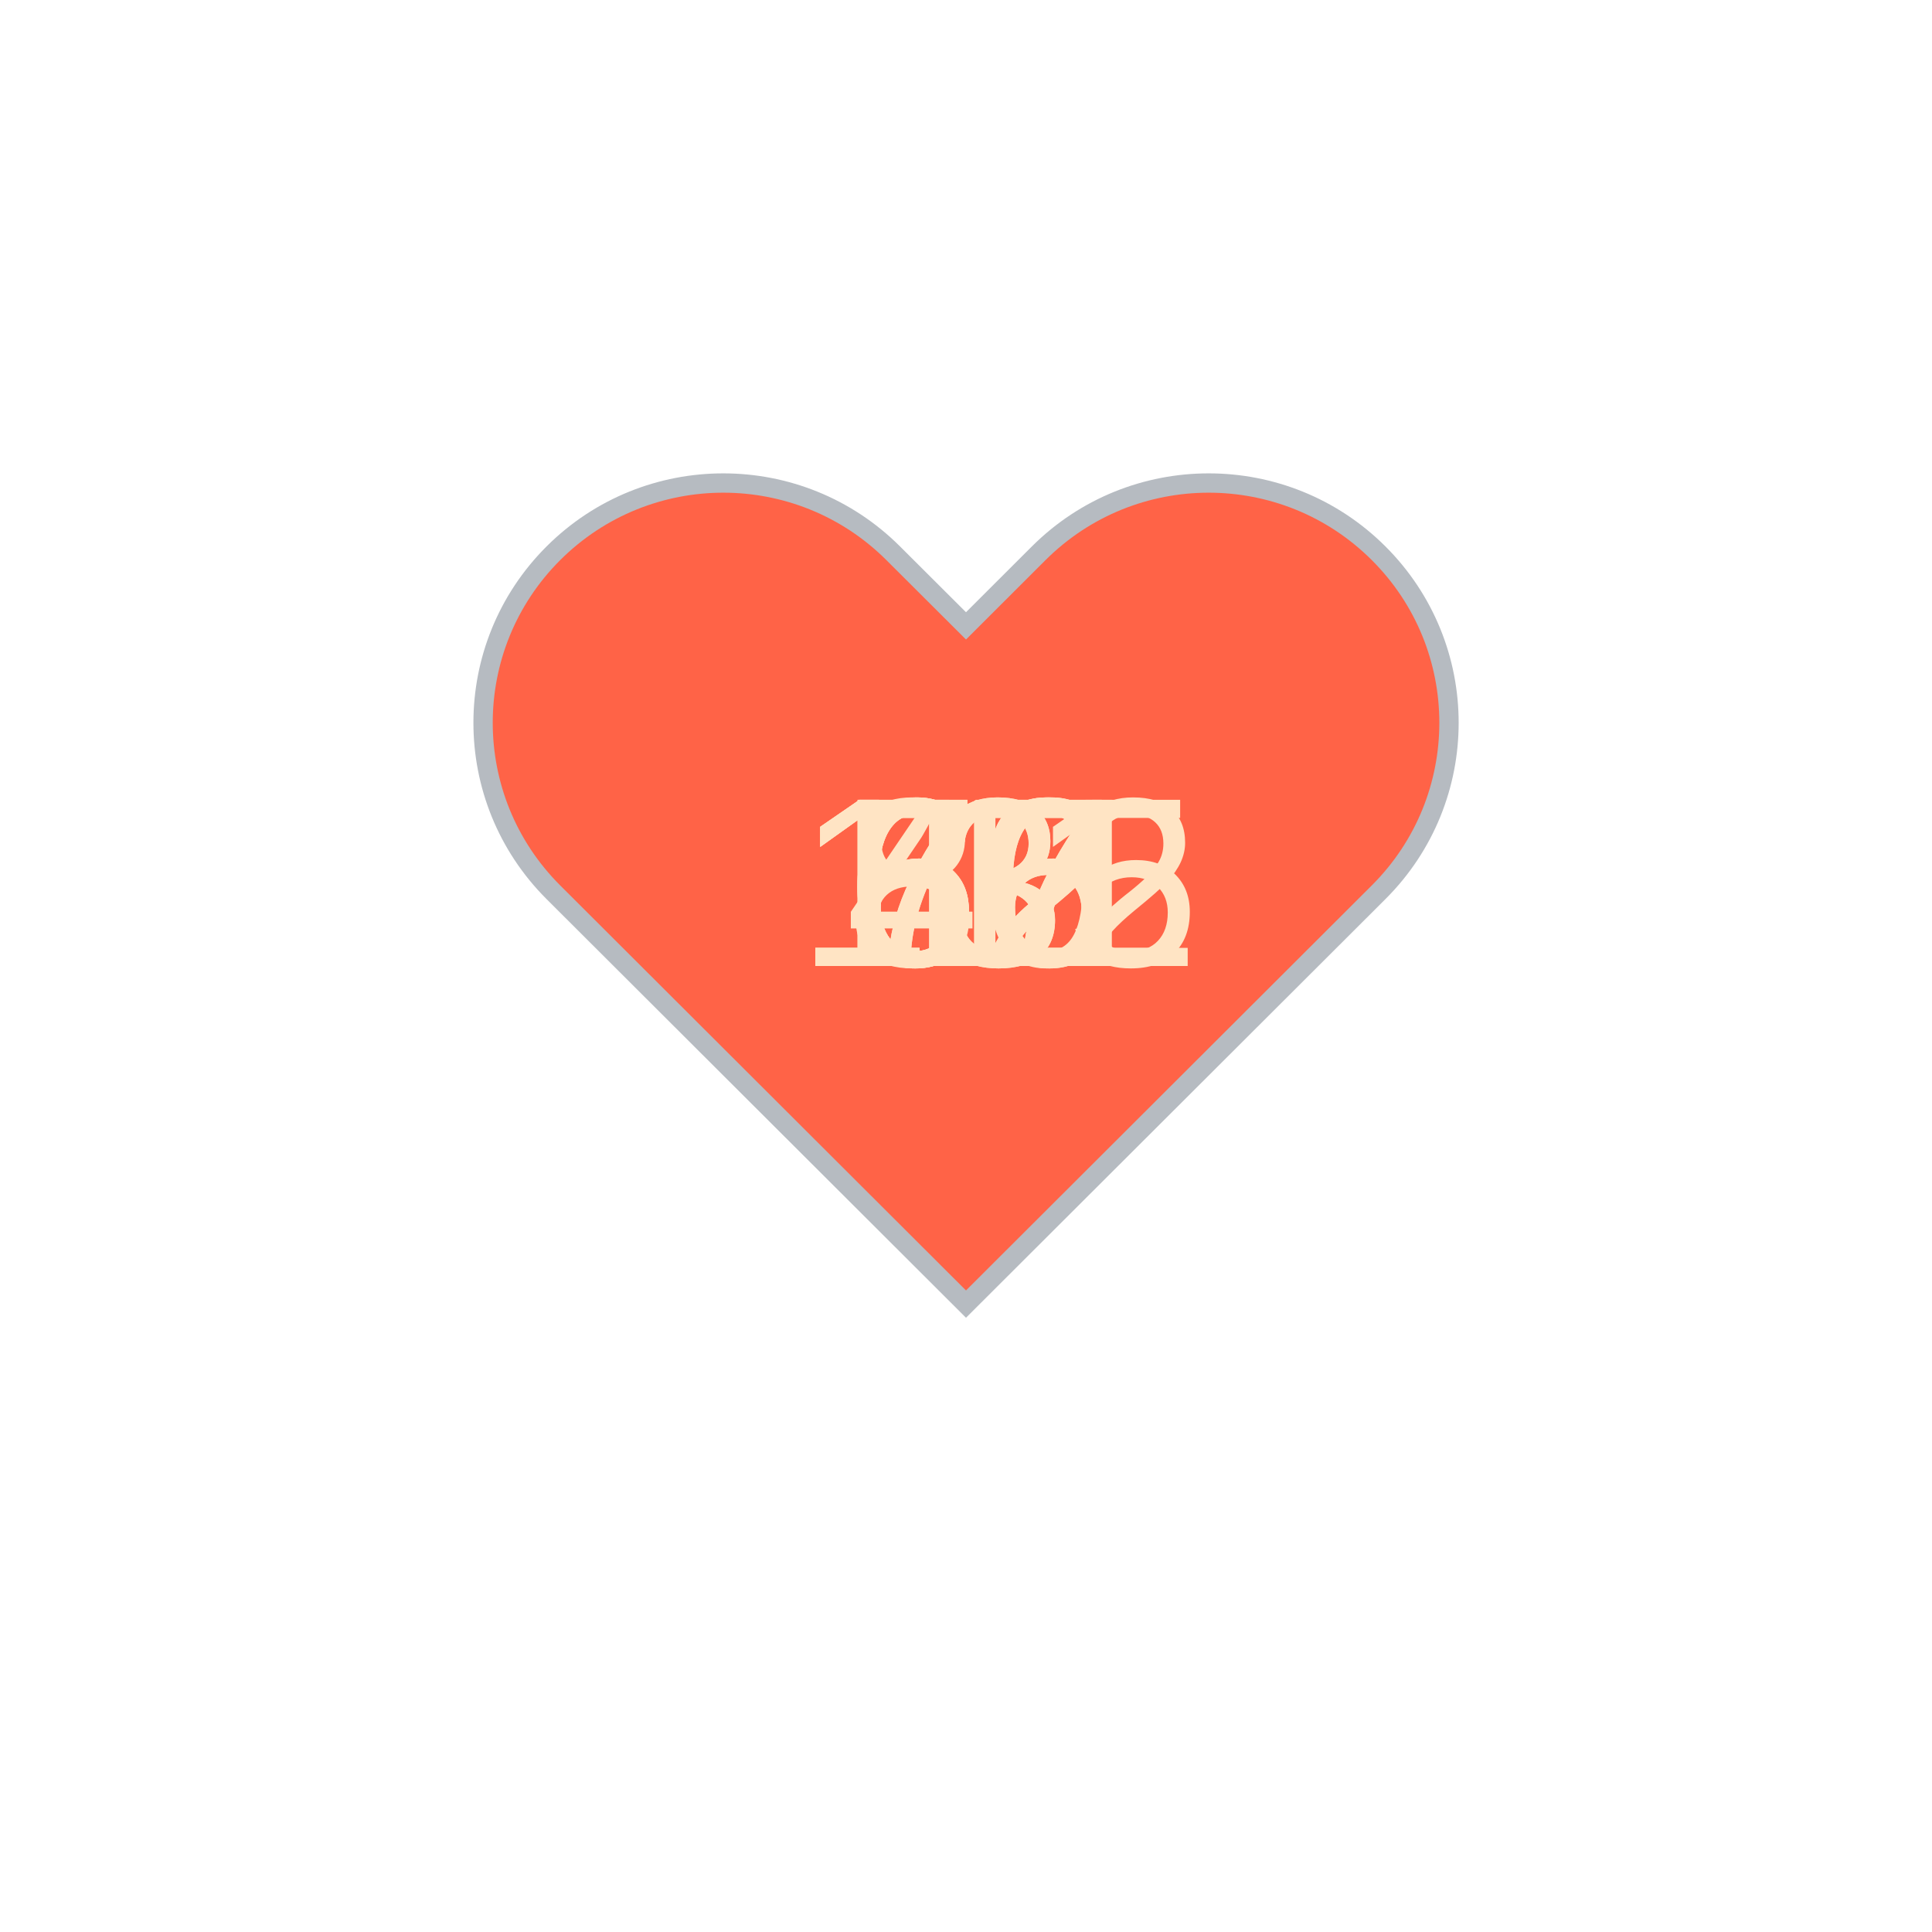
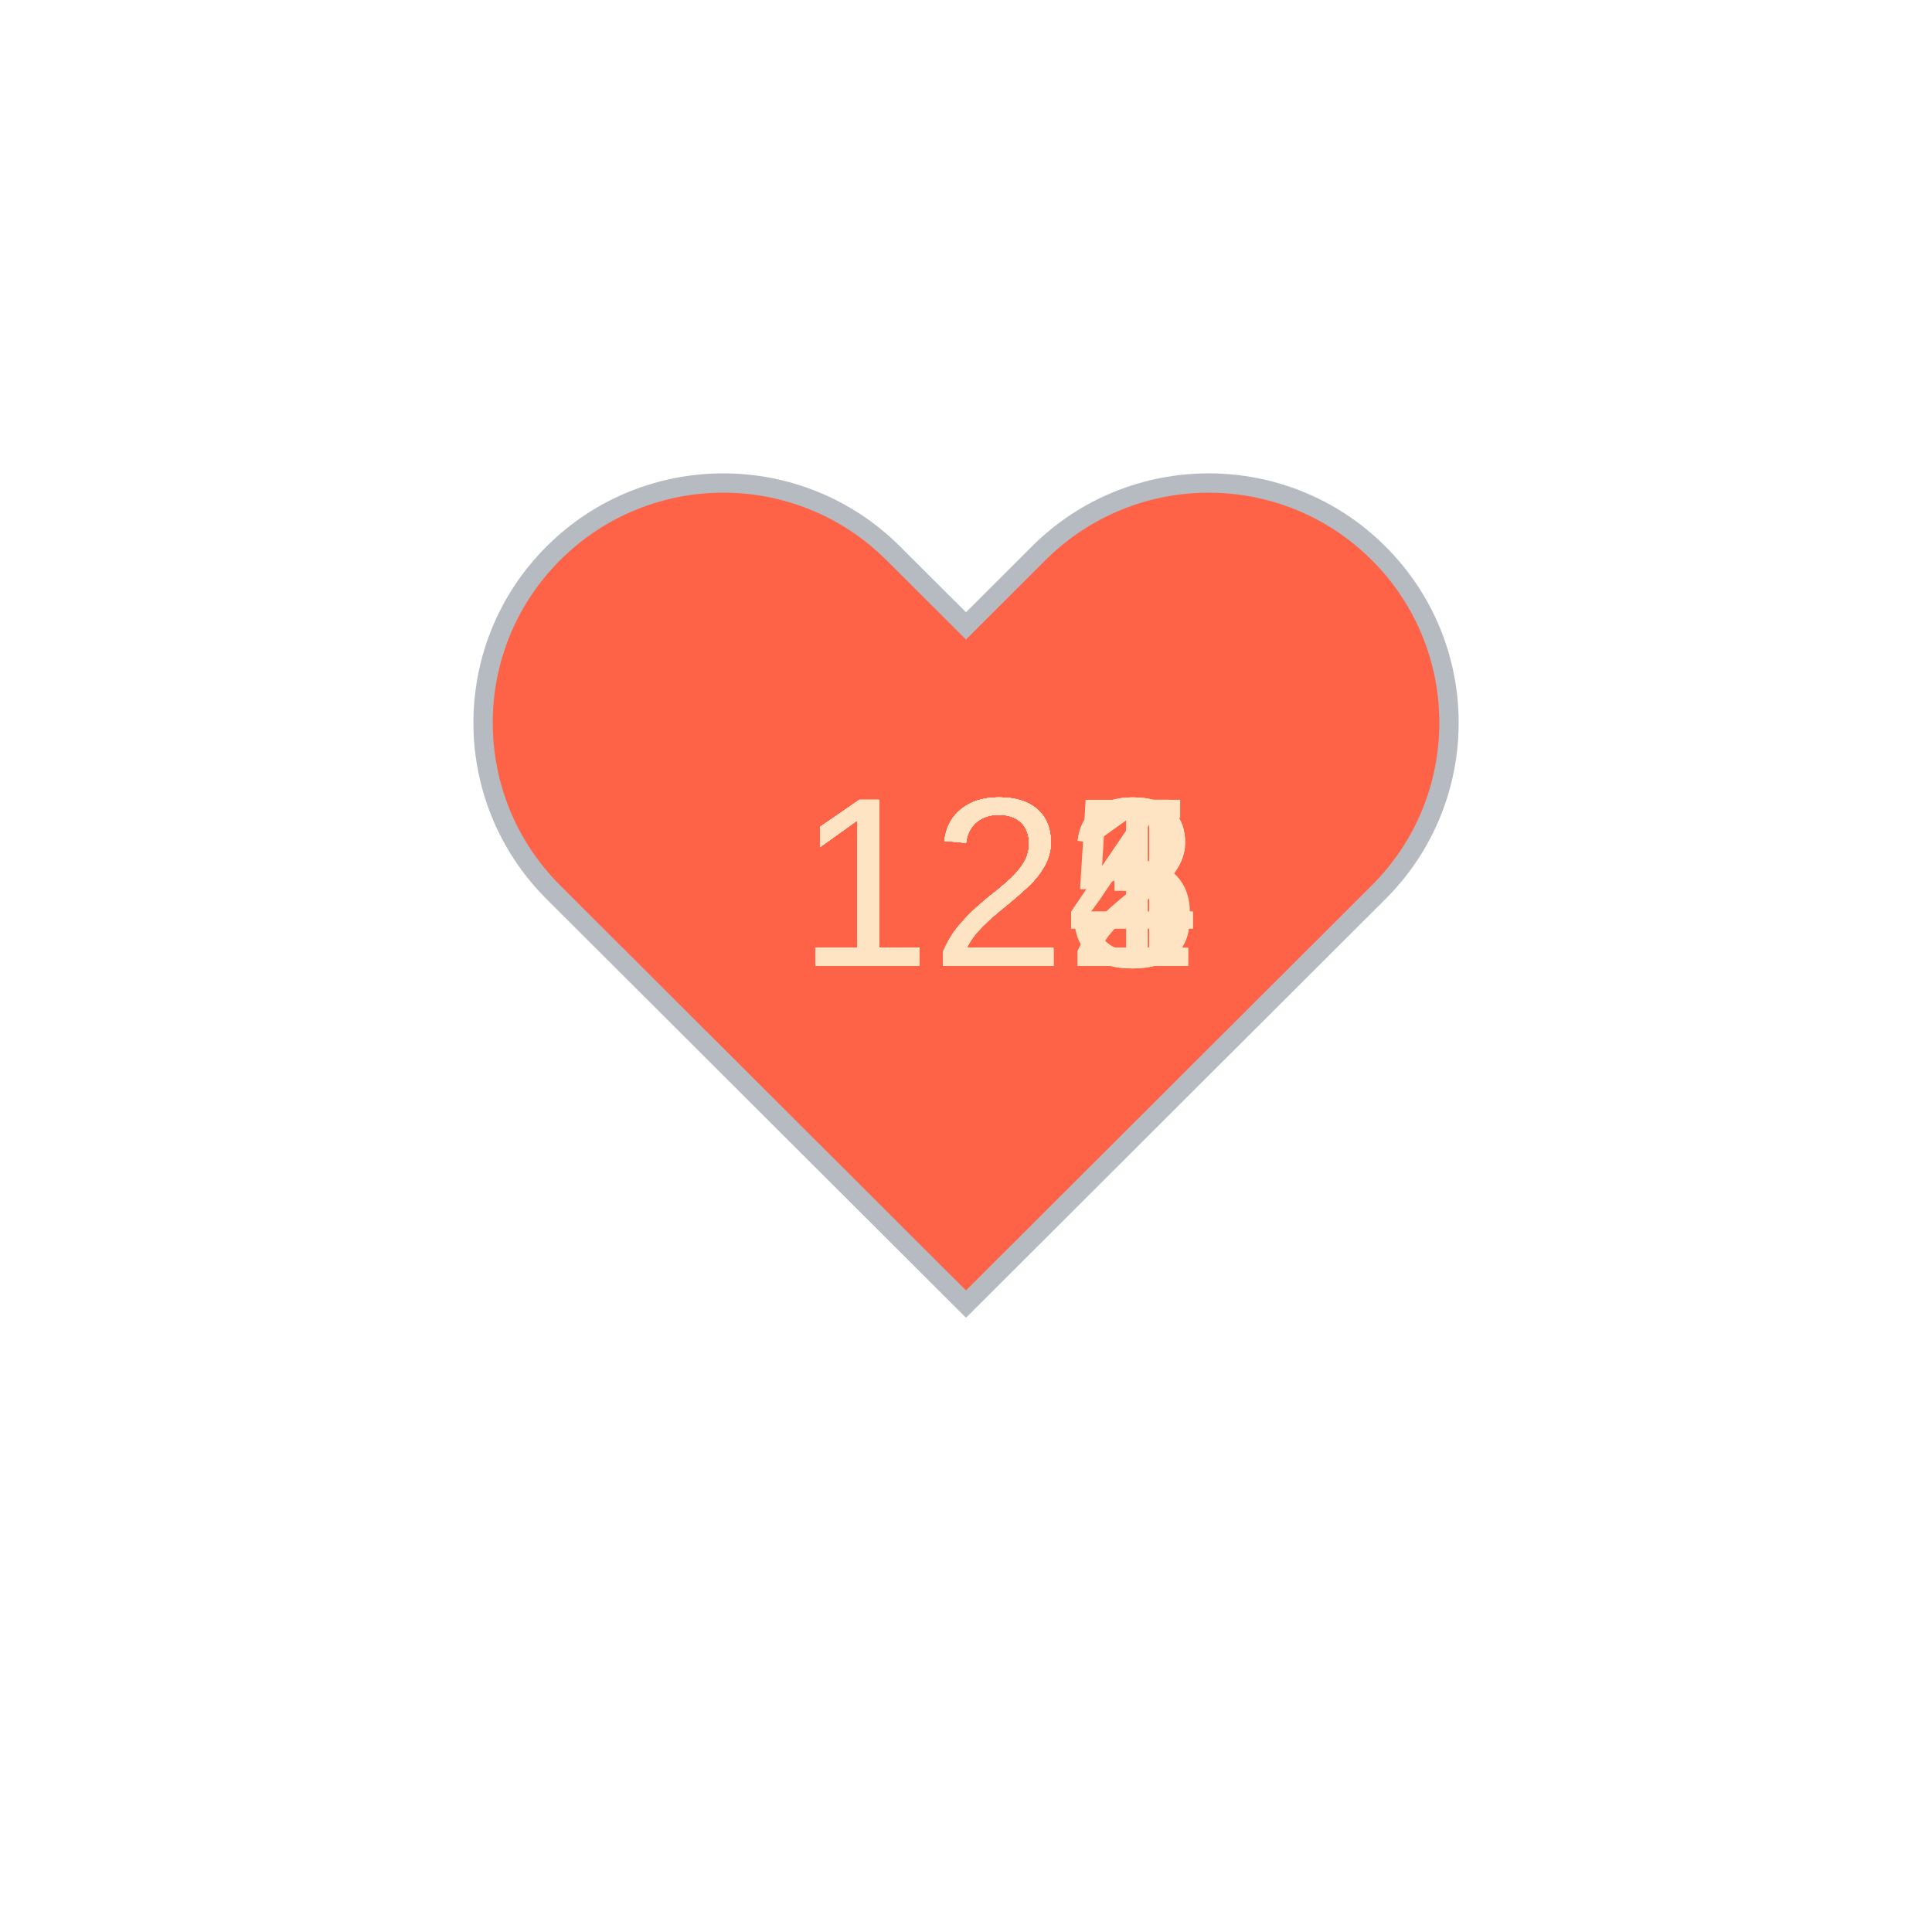
<svg xmlns="http://www.w3.org/2000/svg" baseProfile="full" height="150" version="1.1" viewBox="0,0,200,200" width="150">
  <defs />
  <g transform="translate(100 100)">
    <path d="M92.71,7.27L92.71,7.27c-9.71-9.69-25.46-9.69-35.18,0L50,14.79l-7.54-7.52C32.75-2.42,17-2.42,7.29,7.27v0 c-9.71,9.69-9.71,25.41,0,35.1L50,85l42.71-42.63C102.43,32.68,102.43,16.96,92.71,7.27z" fill="tomato" stroke="#B6BBC1" stroke-width="2" transform="translate(-50 -50)" />
    <animateTransform additive="sum" attributeName="transform" dur="1.2s" repeatCount="indefinite" type="scale" values="1; 1.5; 1.25; 1.5; 1.5; 1;" />
-     <text fill="bisque" style="font-size:25px; font-family:Arial" transform="translate(-12.5 0)">46<animate attributeName="visibility" dur="12.0s" keyTimes="0;0.1;0.2;0.3;0.4;0.5;0.6;0.7;0.8;0.9;1.0" repeatCount="indefinite" values="visible;hidden;hidden;hidden;hidden;hidden;hidden;hidden;hidden;hidden;hidden" />
+     <text fill="bisque" style="font-size:25px; font-family:Arial" transform="translate(-17.5 0)">122<animate attributeName="visibility" dur="12.0s" keyTimes="0;0.1;0.2;0.3;0.4;0.5;0.6;0.7;0.8;0.9;1.0" repeatCount="indefinite" values="visible;hidden;hidden;hidden;hidden;hidden;hidden;hidden;hidden;hidden;hidden" />
    </text>
-     <text fill="bisque" style="font-size:25px; font-family:Arial" transform="translate(-12.5 0)">72<animate attributeName="visibility" dur="12.0s" keyTimes="0;0.1;0.2;0.3;0.4;0.5;0.6;0.7;0.8;0.9;1.0" repeatCount="indefinite" values="hidden;visible;hidden;hidden;hidden;hidden;hidden;hidden;hidden;hidden;hidden" />
+     <text fill="bisque" style="font-size:25px; font-family:Arial" transform="translate(-17.5 0)">125<animate attributeName="visibility" dur="12.0s" keyTimes="0;0.1;0.2;0.3;0.4;0.5;0.6;0.7;0.8;0.9;1.0" repeatCount="indefinite" values="hidden;visible;hidden;hidden;hidden;hidden;hidden;hidden;hidden;hidden;hidden" />
    </text>
-     <text fill="bisque" style="font-size:25px; font-family:Arial" transform="translate(-17.5 0)">111<animate attributeName="visibility" dur="12.0s" keyTimes="0;0.1;0.2;0.3;0.4;0.5;0.6;0.7;0.8;0.9;1.0" repeatCount="indefinite" values="hidden;hidden;visible;hidden;hidden;hidden;hidden;hidden;hidden;hidden;hidden" />
+     <text fill="bisque" style="font-size:25px; font-family:Arial" transform="translate(-17.5 0)">124<animate attributeName="visibility" dur="12.0s" keyTimes="0;0.1;0.2;0.3;0.4;0.5;0.6;0.7;0.8;0.9;1.0" repeatCount="indefinite" values="hidden;hidden;visible;hidden;hidden;hidden;hidden;hidden;hidden;hidden;hidden" />
    </text>
-     <text fill="bisque" style="font-size:25px; font-family:Arial" transform="translate(-12.5 0)">62<animate attributeName="visibility" dur="12.0s" keyTimes="0;0.1;0.2;0.3;0.4;0.5;0.6;0.7;0.8;0.9;1.0" repeatCount="indefinite" values="hidden;hidden;hidden;visible;hidden;hidden;hidden;hidden;hidden;hidden;hidden" />
+     <text fill="bisque" style="font-size:25px; font-family:Arial" transform="translate(-17.5 0)">124<animate attributeName="visibility" dur="12.0s" keyTimes="0;0.1;0.2;0.3;0.4;0.5;0.6;0.7;0.8;0.9;1.0" repeatCount="indefinite" values="hidden;hidden;hidden;visible;hidden;hidden;hidden;hidden;hidden;hidden;hidden" />
    </text>
-     <text fill="bisque" style="font-size:25px; font-family:Arial" transform="translate(-12.5 0)">67<animate attributeName="visibility" dur="12.0s" keyTimes="0;0.1;0.2;0.3;0.4;0.5;0.6;0.7;0.8;0.9;1.0" repeatCount="indefinite" values="hidden;hidden;hidden;hidden;visible;hidden;hidden;hidden;hidden;hidden;hidden" />
+     <text fill="bisque" style="font-size:25px; font-family:Arial" transform="translate(-17.5 0)">121<animate attributeName="visibility" dur="12.0s" keyTimes="0;0.1;0.2;0.3;0.4;0.5;0.6;0.7;0.8;0.9;1.0" repeatCount="indefinite" values="hidden;hidden;hidden;hidden;visible;hidden;hidden;hidden;hidden;hidden;hidden" />
    </text>
-     <text fill="bisque" style="font-size:25px; font-family:Arial" transform="translate(-17.5 0)">132<animate attributeName="visibility" dur="12.0s" keyTimes="0;0.1;0.2;0.3;0.4;0.5;0.6;0.7;0.8;0.9;1.0" repeatCount="indefinite" values="hidden;hidden;hidden;hidden;hidden;visible;hidden;hidden;hidden;hidden;hidden" />
+     <text fill="bisque" style="font-size:25px; font-family:Arial" transform="translate(-17.5 0)">123<animate attributeName="visibility" dur="12.0s" keyTimes="0;0.1;0.2;0.3;0.4;0.5;0.6;0.7;0.8;0.9;1.0" repeatCount="indefinite" values="hidden;hidden;hidden;hidden;hidden;visible;hidden;hidden;hidden;hidden;hidden" />
    </text>
-     <text fill="bisque" style="font-size:25px; font-family:Arial" transform="translate(-17.5 0)">135<animate attributeName="visibility" dur="12.0s" keyTimes="0;0.1;0.2;0.3;0.4;0.5;0.6;0.7;0.8;0.9;1.0" repeatCount="indefinite" values="hidden;hidden;hidden;hidden;hidden;hidden;visible;hidden;hidden;hidden;hidden" />
+     <text fill="bisque" style="font-size:25px; font-family:Arial" transform="translate(-17.5 0)">124<animate attributeName="visibility" dur="12.0s" keyTimes="0;0.1;0.2;0.3;0.4;0.5;0.6;0.7;0.8;0.9;1.0" repeatCount="indefinite" values="hidden;hidden;hidden;hidden;hidden;hidden;visible;hidden;hidden;hidden;hidden" />
    </text>
-     <text fill="bisque" style="font-size:25px; font-family:Arial" transform="translate(-12.5 0)">77<animate attributeName="visibility" dur="12.0s" keyTimes="0;0.1;0.2;0.3;0.4;0.5;0.6;0.7;0.8;0.9;1.0" repeatCount="indefinite" values="hidden;hidden;hidden;hidden;hidden;hidden;hidden;visible;hidden;hidden;hidden" />
+     <text fill="bisque" style="font-size:25px; font-family:Arial" transform="translate(-17.5 0)">123<animate attributeName="visibility" dur="12.0s" keyTimes="0;0.1;0.2;0.3;0.4;0.5;0.6;0.7;0.8;0.9;1.0" repeatCount="indefinite" values="hidden;hidden;hidden;hidden;hidden;hidden;hidden;visible;hidden;hidden;hidden" />
    </text>
-     <text fill="bisque" style="font-size:25px; font-family:Arial" transform="translate(-12.5 0)">60<animate attributeName="visibility" dur="12.0s" keyTimes="0;0.1;0.2;0.3;0.4;0.5;0.6;0.7;0.8;0.9;1.0" repeatCount="indefinite" values="hidden;hidden;hidden;hidden;hidden;hidden;hidden;hidden;visible;hidden;hidden" />
+     <text fill="bisque" style="font-size:25px; font-family:Arial" transform="translate(-17.5 0)">122<animate attributeName="visibility" dur="12.0s" keyTimes="0;0.1;0.2;0.3;0.4;0.5;0.6;0.7;0.8;0.9;1.0" repeatCount="indefinite" values="hidden;hidden;hidden;hidden;hidden;hidden;hidden;hidden;visible;hidden;hidden" />
    </text>
-     <text fill="bisque" style="font-size:25px; font-family:Arial" transform="translate(-12.5 0)">86<animate attributeName="visibility" dur="12.0s" keyTimes="0;0.1;0.2;0.3;0.4;0.5;0.6;0.7;0.8;0.9;1.0" repeatCount="indefinite" values="hidden;hidden;hidden;hidden;hidden;hidden;hidden;hidden;hidden;visible;hidden" />
+     <text fill="bisque" style="font-size:25px; font-family:Arial" transform="translate(-17.5 0)">121<animate attributeName="visibility" dur="12.0s" keyTimes="0;0.1;0.2;0.3;0.4;0.5;0.6;0.7;0.8;0.9;1.0" repeatCount="indefinite" values="hidden;hidden;hidden;hidden;hidden;hidden;hidden;hidden;hidden;visible;hidden" />
    </text>
  </g>
</svg>
